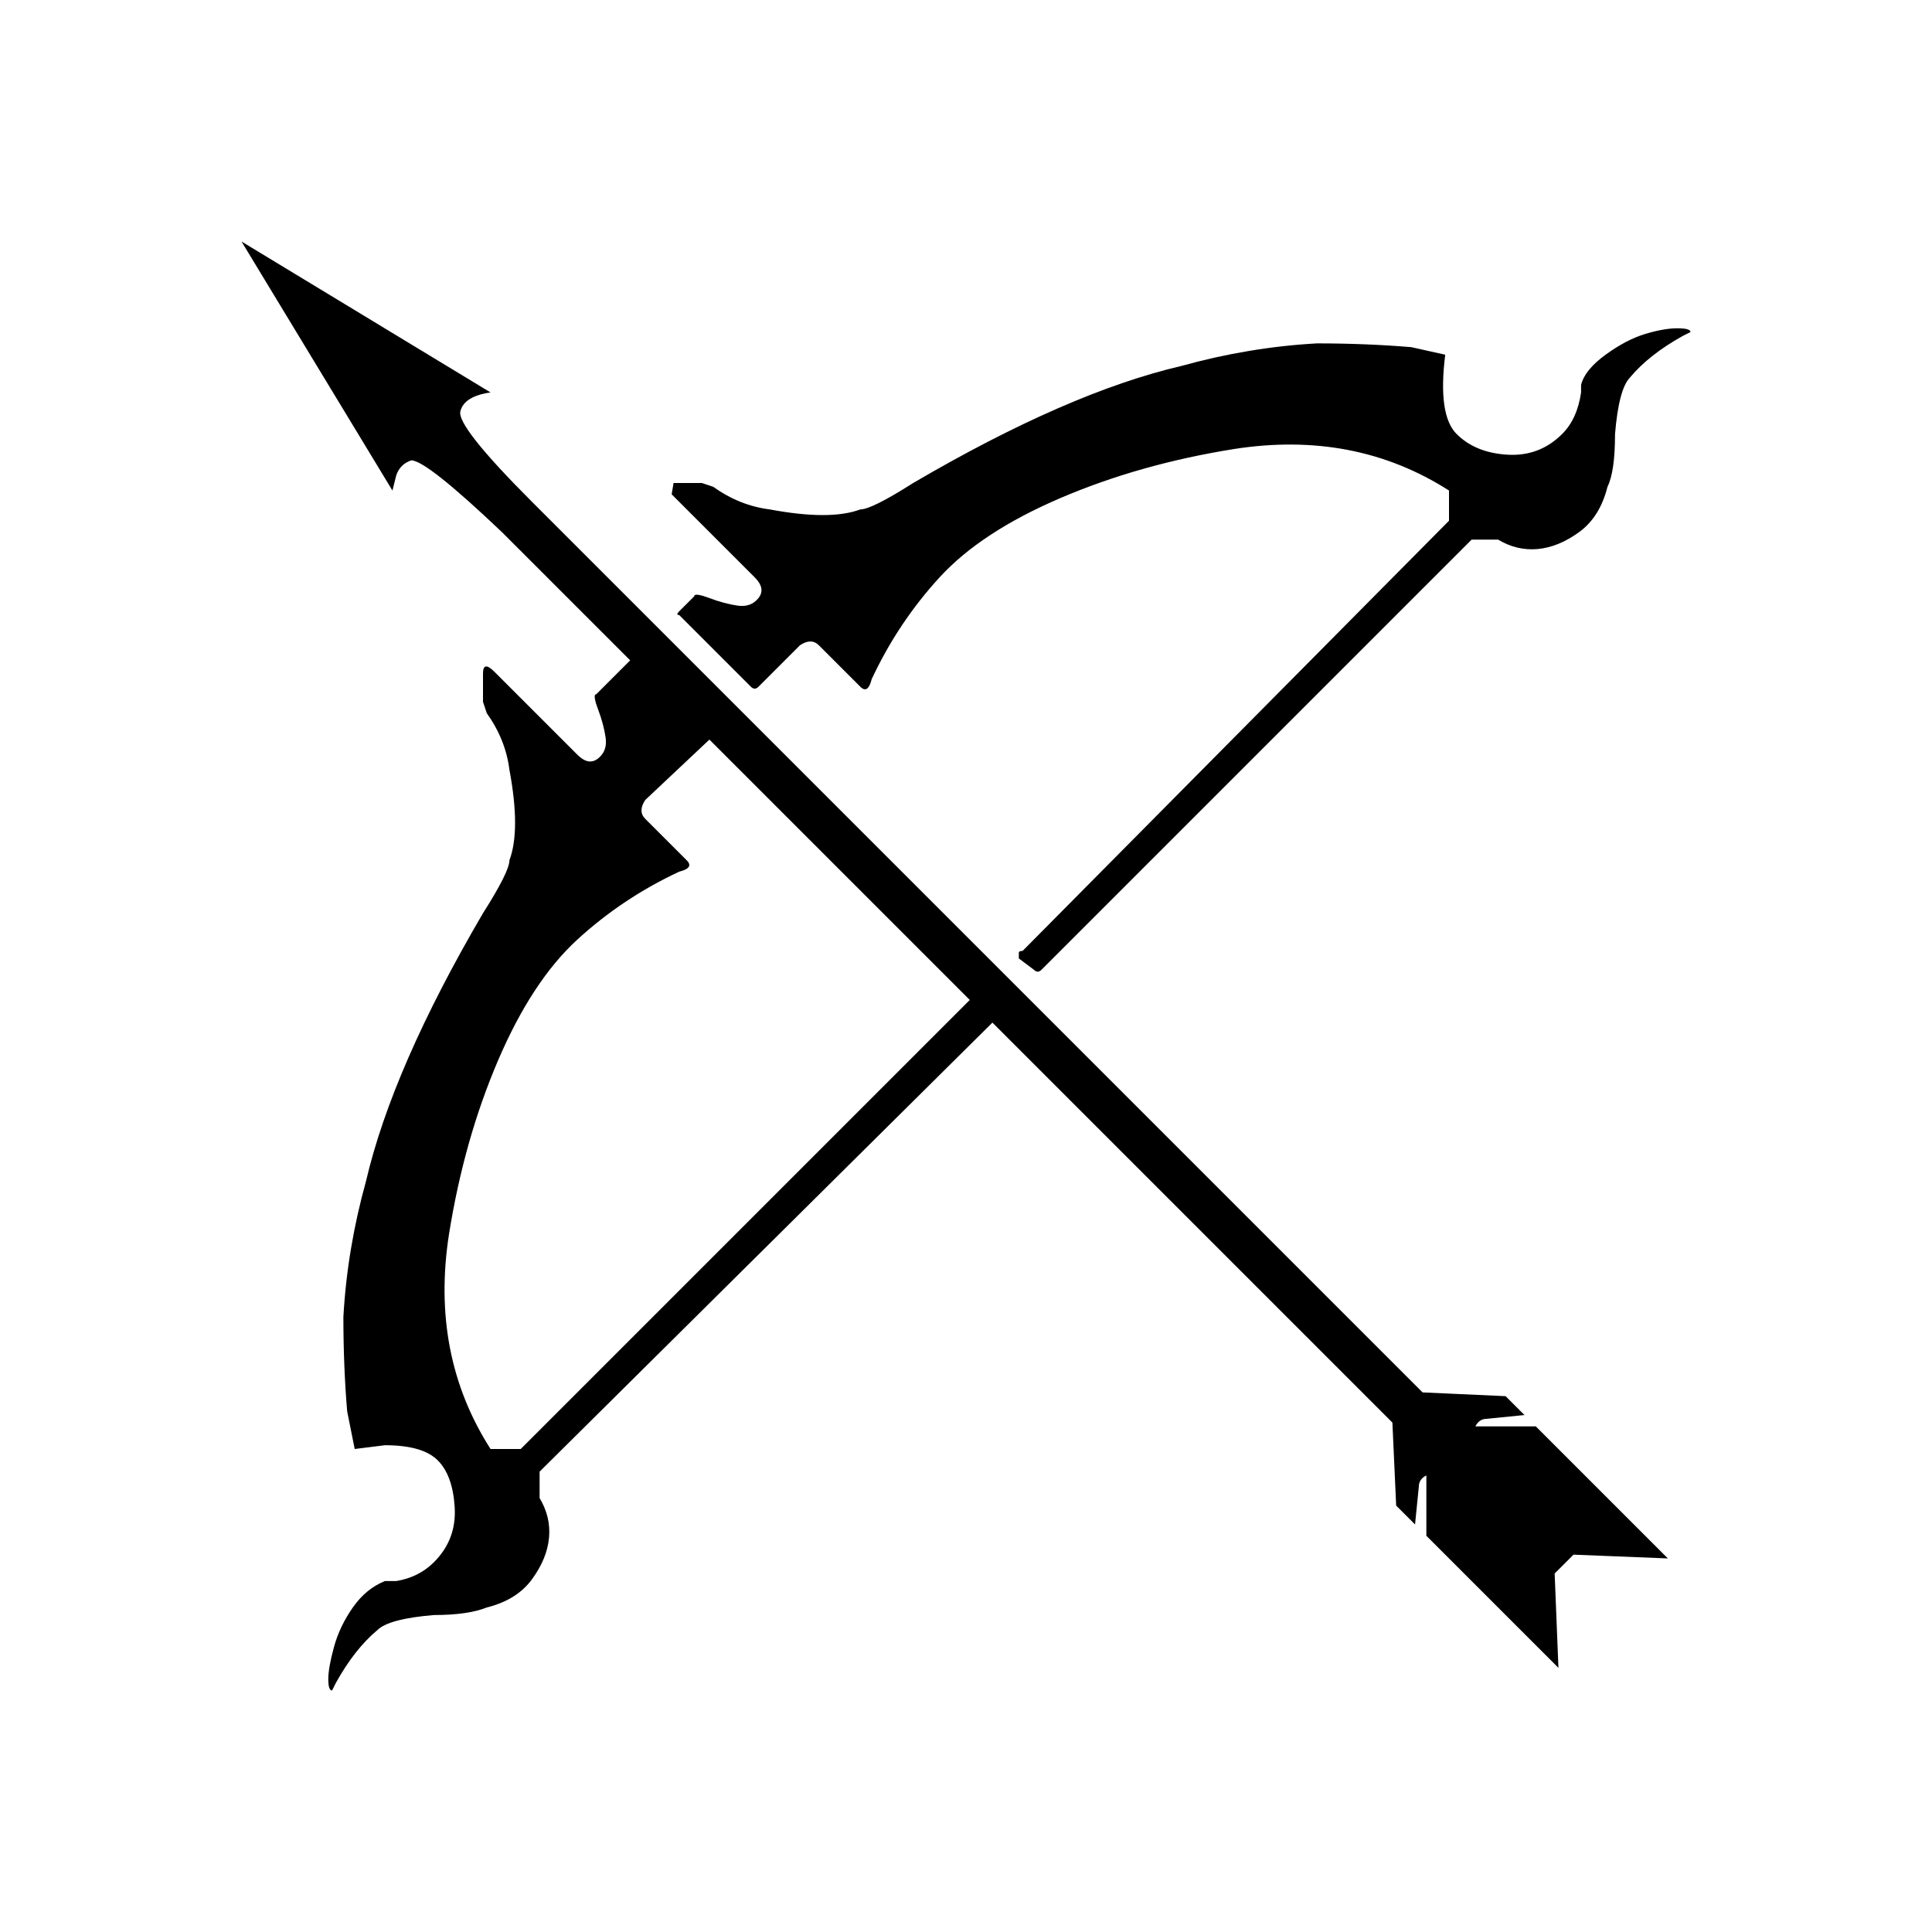
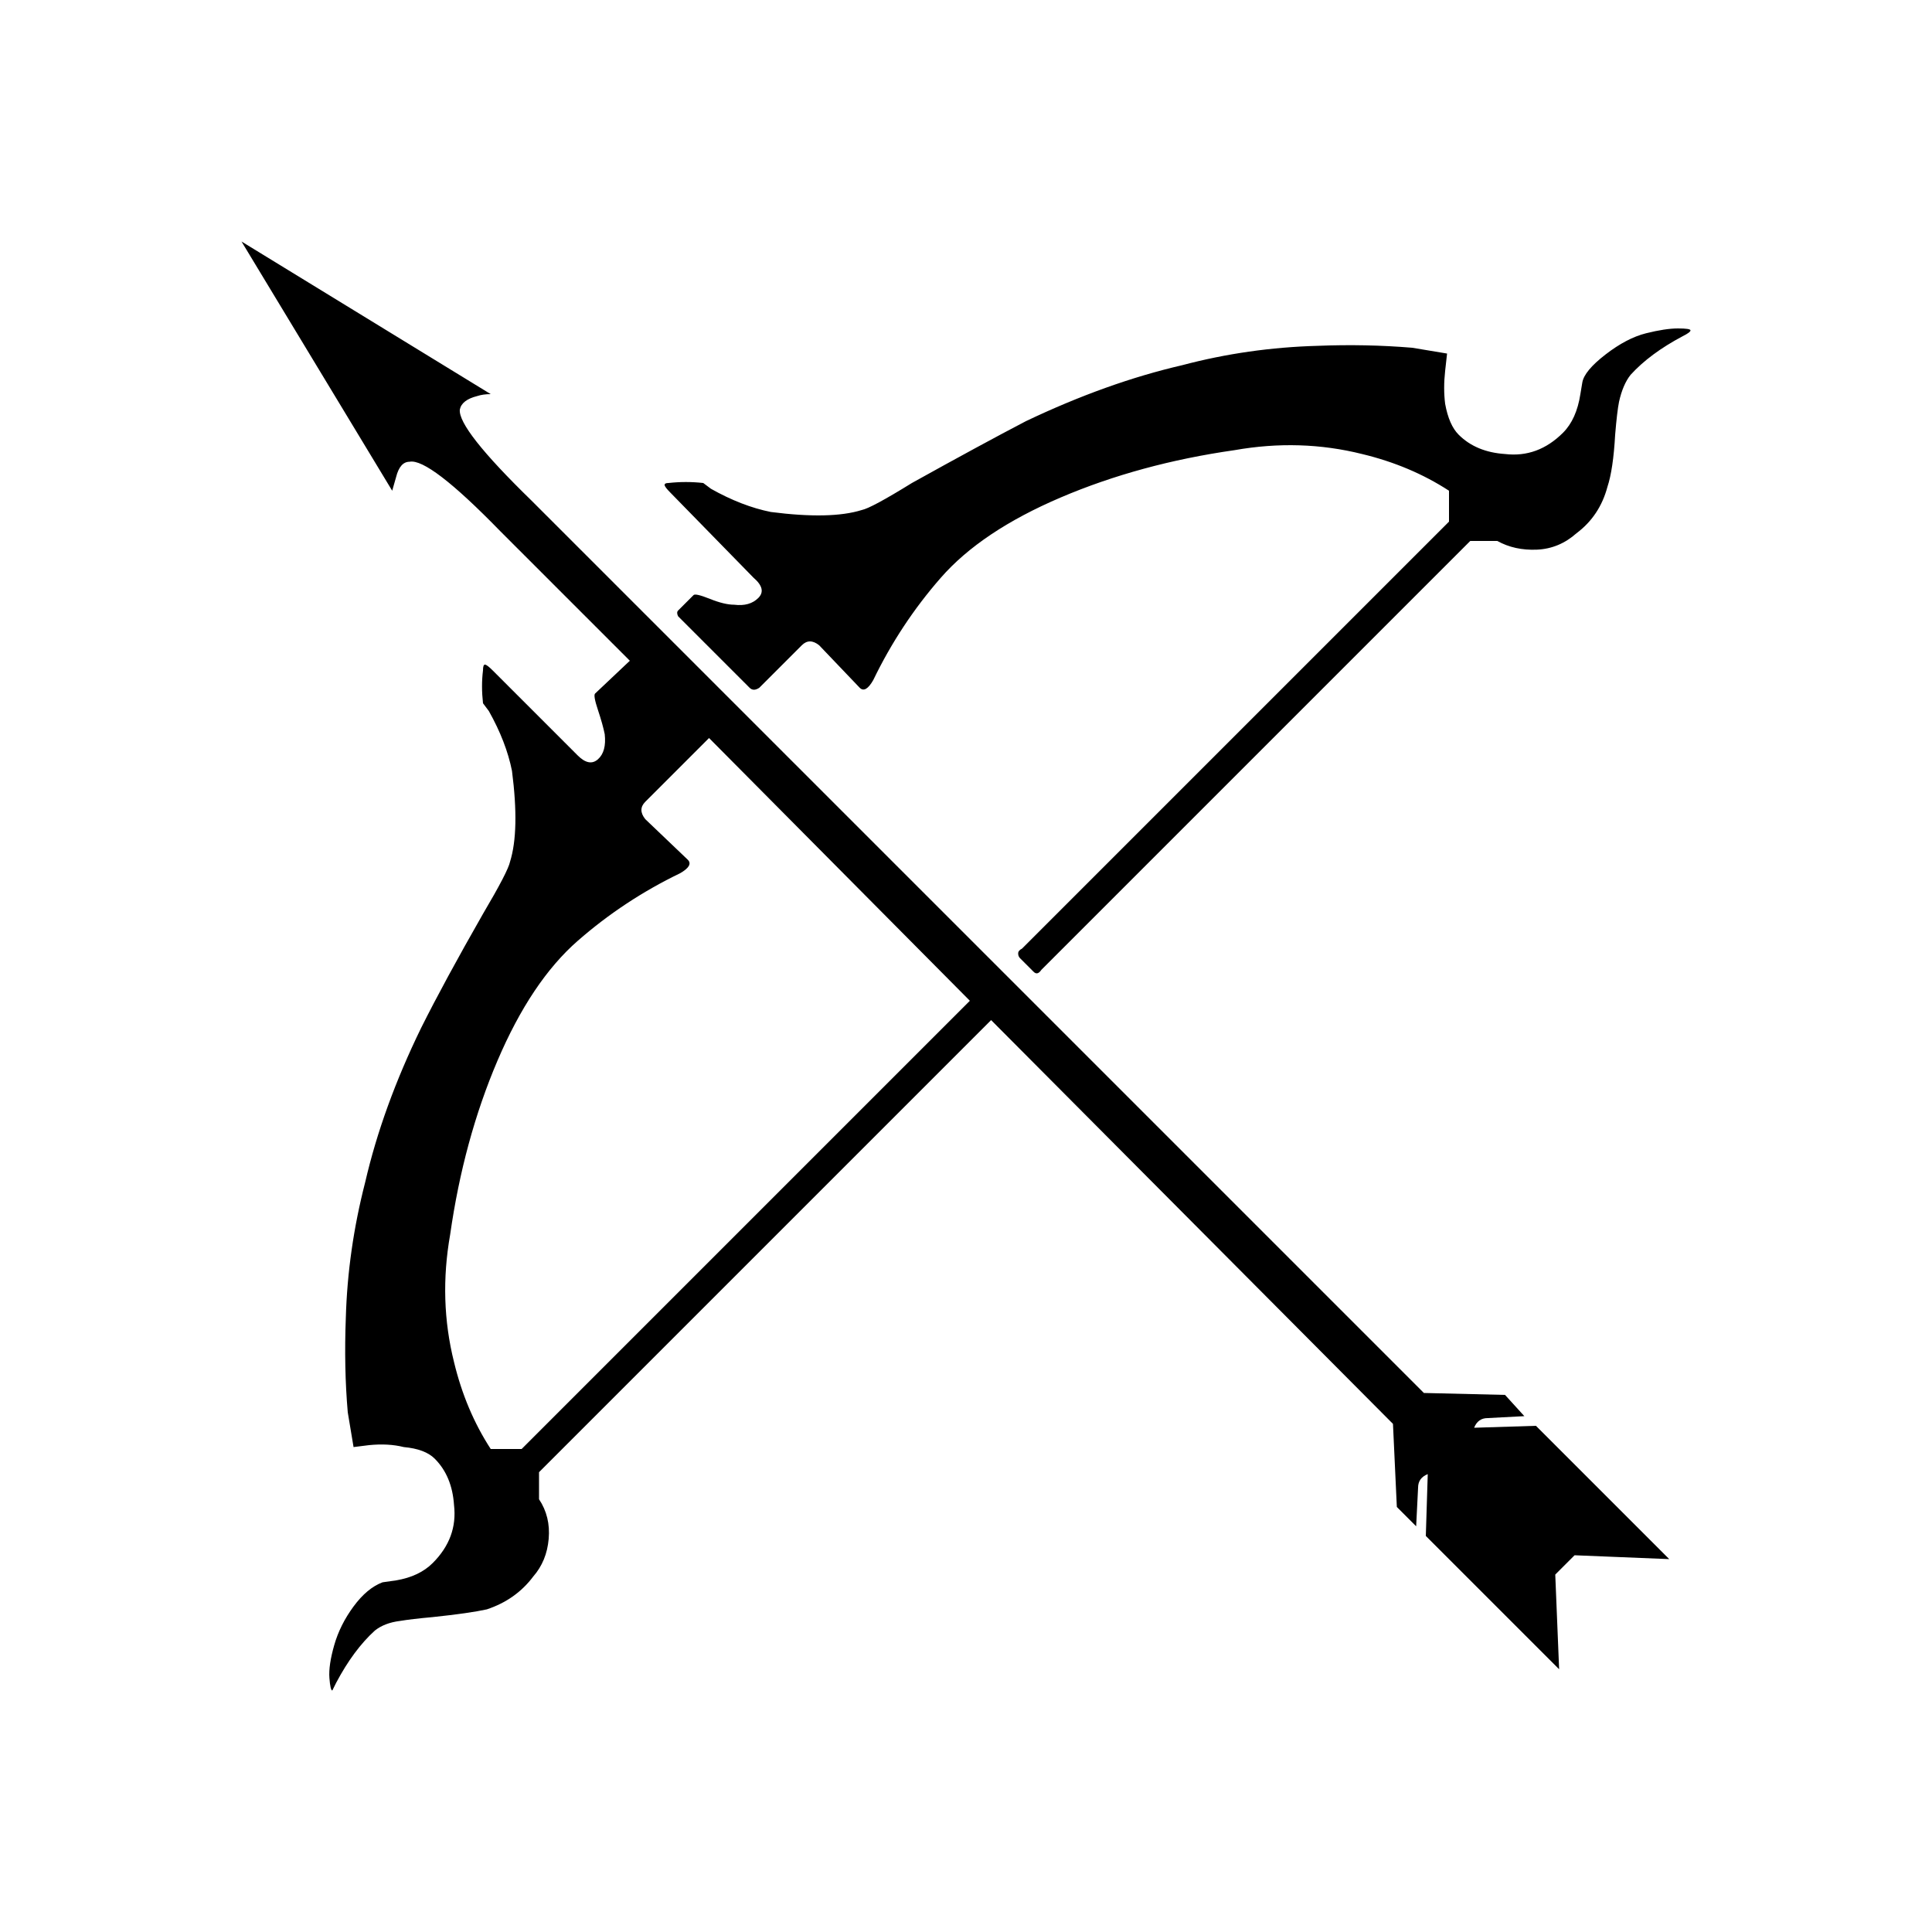
- <svg xmlns="http://www.w3.org/2000/svg" viewBox="0 0 512 512">
-   <path d="M276 257l114-114h7q5 3 10.5 2.5t11-4.5 7.5-12q2-4 2-14 1-12 4-15 5-6 14-11l2-1q0-1-3.5-1t-8.5 1.5-10.5 5.5-6.5 8v2q-1 7-5 11-6 6-14.5 5.5T386 115t-3-21l-9-2q-12-1-25-1-18 1-36 6-30 7-71 31-11 7-14 7-8 3-24 0-8-1-15-6l-3-1h-7.5l-.5 3 22 22q3 3 1 5.5t-5.5 2-7.5-2-4-.5l-4 4q-1 1 0 1l19 19q1 1 2 0l11-11q3-2 5 0l11 11q2 2 3-2 7-15 18-27t32-21 46-13q32-5 57 11v8L271 252q-1 0-1 .5v1.5l4 3q1 1 2 0zM88 448l1-2q5-9 11-14 3-3 15-4 9 0 14-2 8-2 12-7.5t4.5-11T143 397v-7l120-119 106 106 1 22 5 5 1-10q0-2 2-3v16l35 35-1-25 5-5 25 1-35-35h-16q1-2 3-2l10-1-5-5-22-1-236-236q-20-20-19-24t8-5L64 64l40 66 1-4q1-3 4-4 4 0 24 19l34 34-9 9q-1 0 .5 4t2 7.5-2 5.5-5.5-1l-22-22q-3-3-3 .5v7.5l1 3q5 7 6 15 3 16 0 24 0 3-7 14-24 41-31 71-5 18-6 36 0 13 1 25l2 10 8-1q10 0 14 4t4.5 12.5T115 414q-4 4-10 5h-3q-5 2-8.5 7t-5 10.5T87 445t1 3zm42-64q-16-25-11-57 4-25 13-46t21-32 27-18q4-1 2-3l-11-11q-2-2 0-5l17-16 69 69-119 119h-8z" />
+ <svg xmlns="http://www.w3.org/2000/svg" viewBox="0 0 1000 1000">
+   <path d="M539 502l222-222h14q9 5 20.5 4.5T816 276q12-9 16-24 3-9 4-27 1-12 2-17 2-9 6-14 10-11 27-20 4-2 4-3t-6.5-1-16.5 2.5-21 11-12 14.5l-1 6q-2 13-9 20-13 13-30 11-15-1-24-10-5-5-7-16-1-8 0-17l1-9-18-3q-24-2-49-1-36 1-70 10-39 9-81 29-23 12-59 32-21 13-26 14-16 5-47 1-15-3-31-12l-4-3q-9-1-18 0-2 0-2 1t3 4l43 44q7 6 2.5 10.5T380 313q-5 0-12.5-3t-8.5-2l-8 8q-1 1 0 3l37 37q2 2 5 0l22-22q4-4 9 0l21 22q3 3 7-4 14-29 35-53t62-41.5 90-24.5q34-6 66 2 25 6 45 19v16L529 491q-2 1-2 2.5t1 2.5l7 7q2 2 4-1zM172 875l2-4q9-17 20-27 5-4 13-5 6-1 17-2 19-2 28-4 15-5 24-17 7-8 8-19.5t-5-20.5v-14l234-234 208 209 2 43 10 10 1-20q0-5 5-7l-1 32 69 69-2-49 10-10 49 2-69-69-32 1q2-5 7-5l19-1-10-11-42-1-462-462q-38-37-37-47 1-5 9-7 3-1 7-1l-129-79 78 129 2-7q2-8 7-8 10-2 47 36l67 67-18 17q-1 1 1.5 8.5T313 380q1 9-3.5 13t-10.5-2l-44-44q-3-3-4-3t-1 3q-1 8 0 17l3 4q9 16 12 31 4 31-1 47-1 5-14 27-20 35-32 59-20 41-29 80-9 35-10 70-1 26 1 49l3 18 8-1q10-1 18 1 11 1 16 6 9 9 10 24 2 17-11 30-7 7-19 9l-7 1q-8 3-15 12.5t-10 20-2.5 17 1.5 6.5zm82-125q-13-20-19-45-8-32-2-66 7-49 24.5-90t41.5-62 53-35q7-4 4-7l-22-21q-4-5 0-9l33-33 135 136-232 232h-16z" />
</svg>
